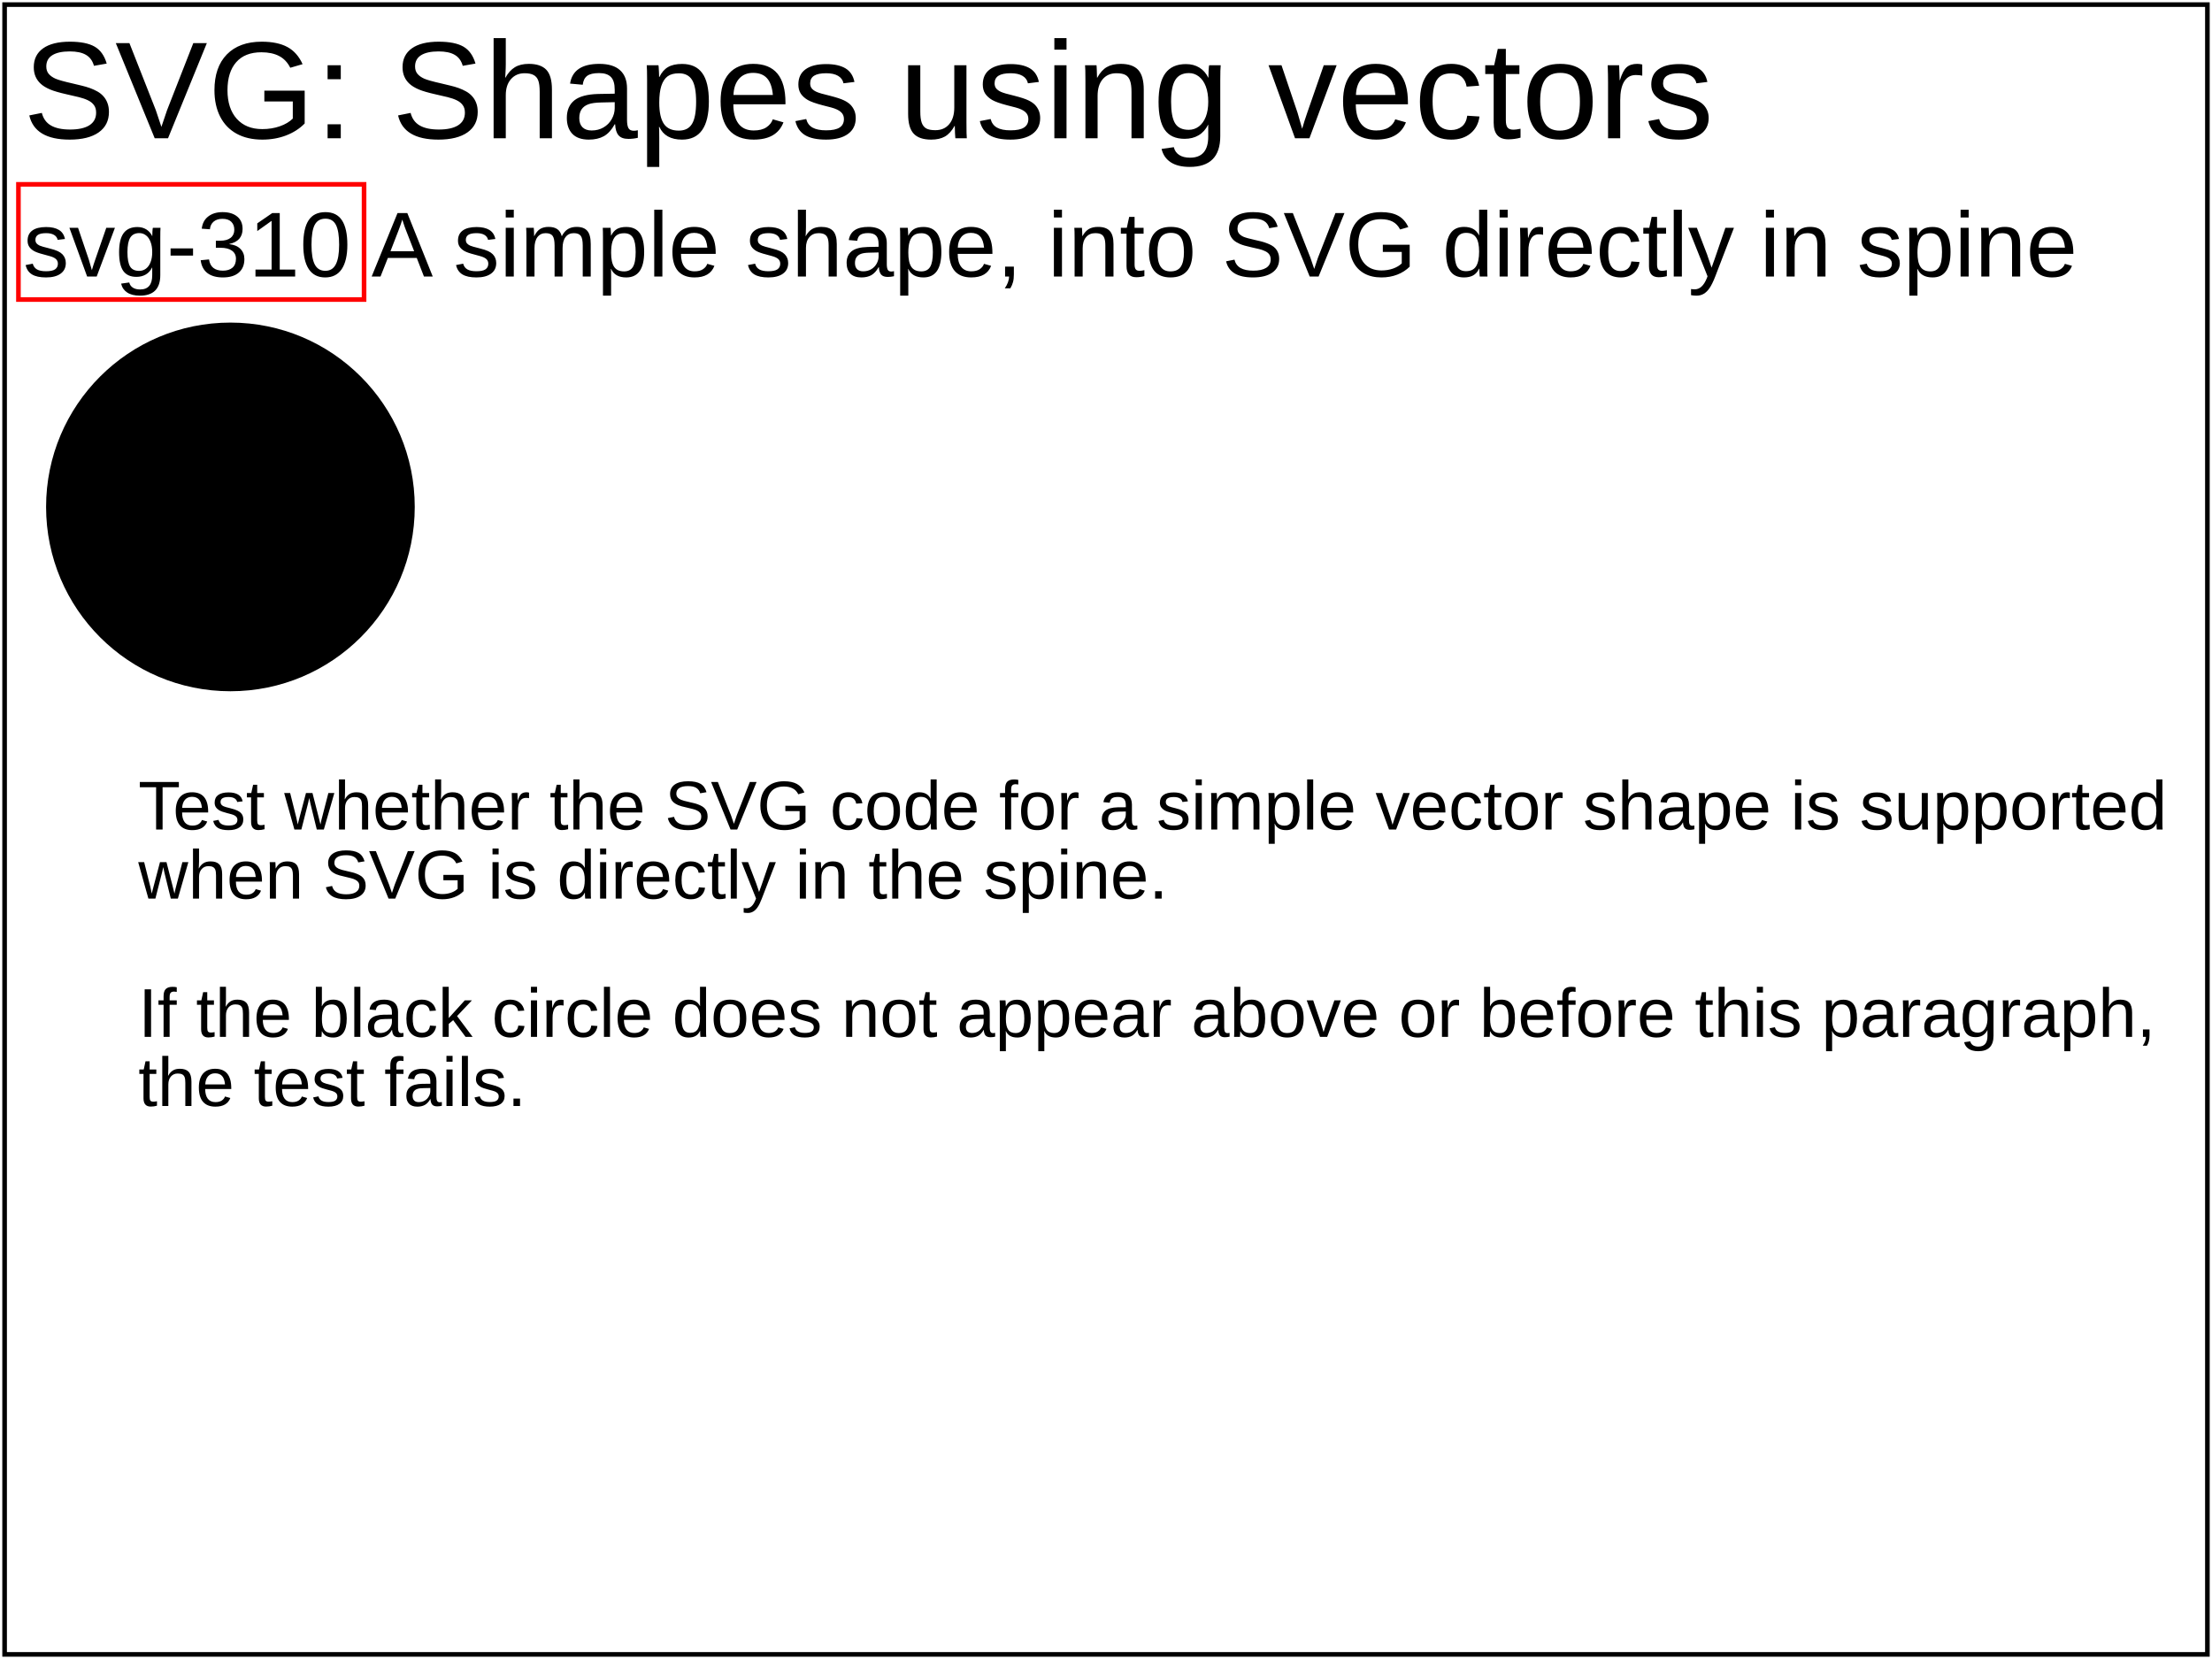
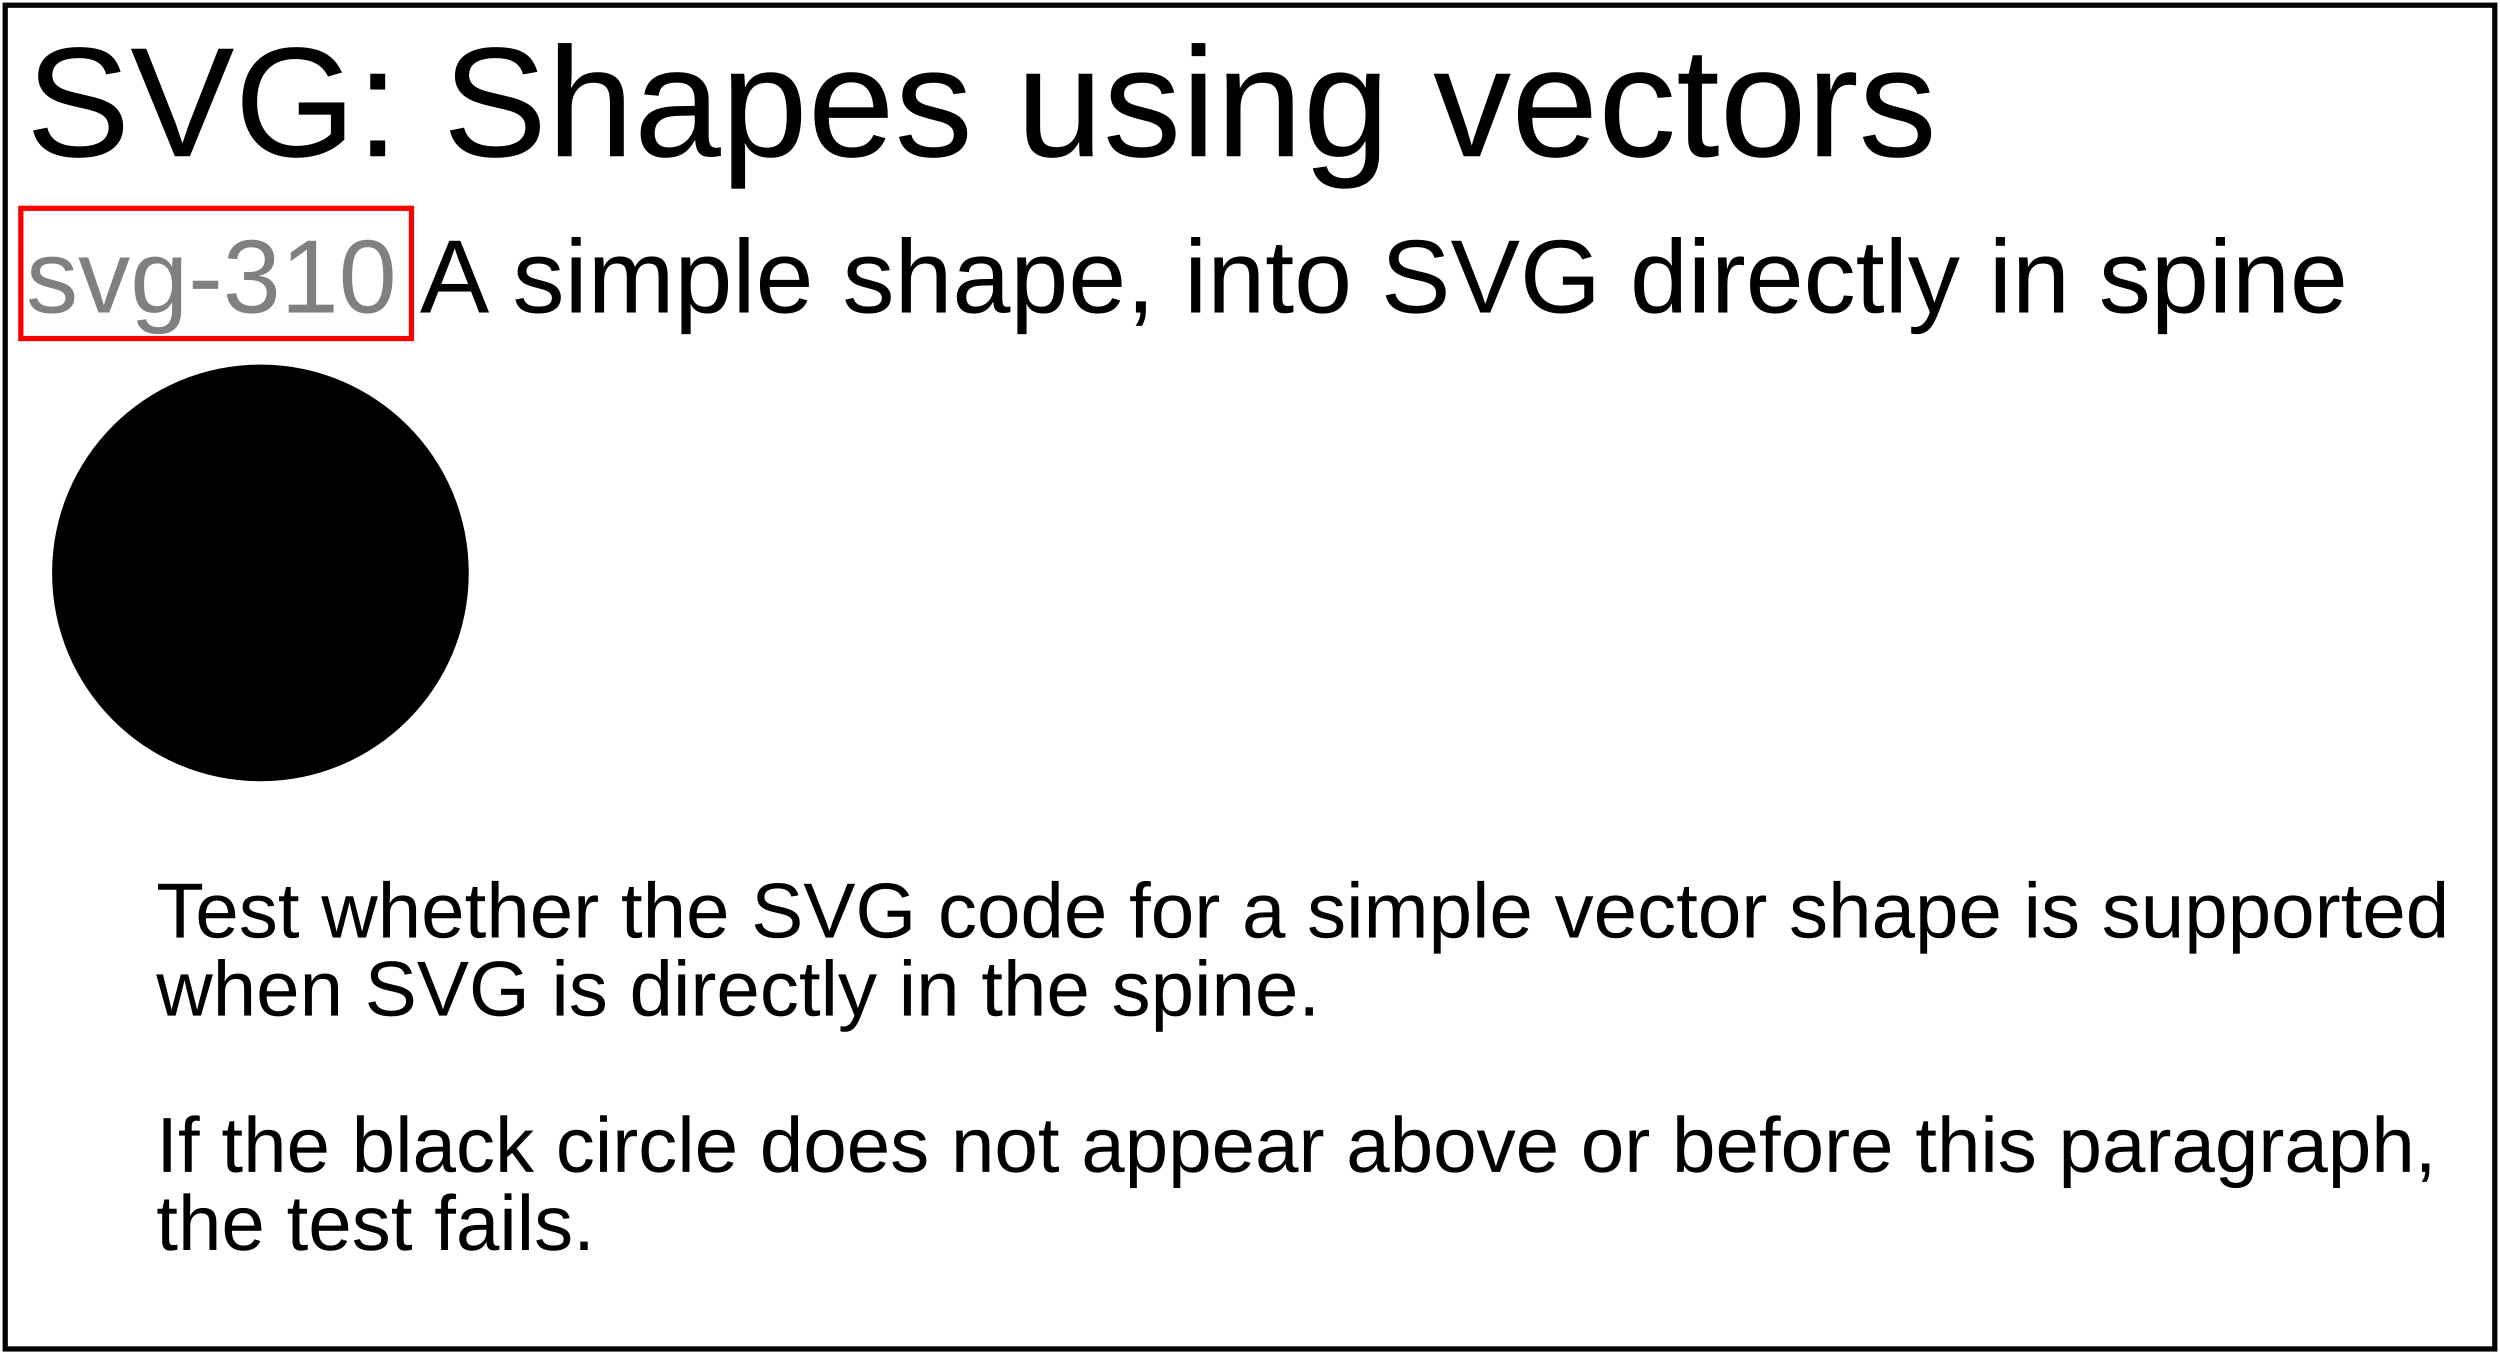
- <svg xmlns="http://www.w3.org/2000/svg" version="1.1" width="100%" height="100%" viewBox="0 0 480 360">
+ <svg xmlns="http://www.w3.org/2000/svg" version="1.1" width="100%" height="100%" viewBox="0 0 480 260">
  <g>
    <text font-size="30" fill="black" x="5" y="30">SVG: Shapes using vectors</text>
  </g>
  <g id="svg-310" class="ctest">
    <defs>
      <defs>
        <style type="text/css">
			g {font-family:arial,helvetica,sans-serif;}
        </style>
      </defs>
    </defs>
    <text font-size="20" fill="black" x="5" y="60">
-       <tspan class="test-id">svg-310</tspan> A simple shape, into SVG directly in spine</text>
+       <tspan class="test-id" fill="grey">svg-310</tspan> A simple shape, into SVG directly in spine</text>
    <rect x="4" y="40" width="75" height="25" fill="none" stroke="red" />
    <g>
      <circle cx="50" cy="110" r="40" />
    </g>
    <g font-size="15">
      <text x="30" y="180" class="desc">Test whether the SVG code for a simple vector shape is supported</text>
      <text x="30" y="195" class="desc">when SVG is directly in the spine.</text>
    </g>
    <g font-size="15">
      <text x="30" y="225" class="fallback">If the black circle does not appear above or before this paragraph,</text>
      <text x="30" y="240" class="fallback">the test fails.</text>
    </g>
-     <rect x="1" y="1" width="478" height="358" fill="none" stroke="#000000" />
+     <rect x="1" y="1" width="478" height="258" fill="none" stroke="#000000" />
  </g>
</svg>
